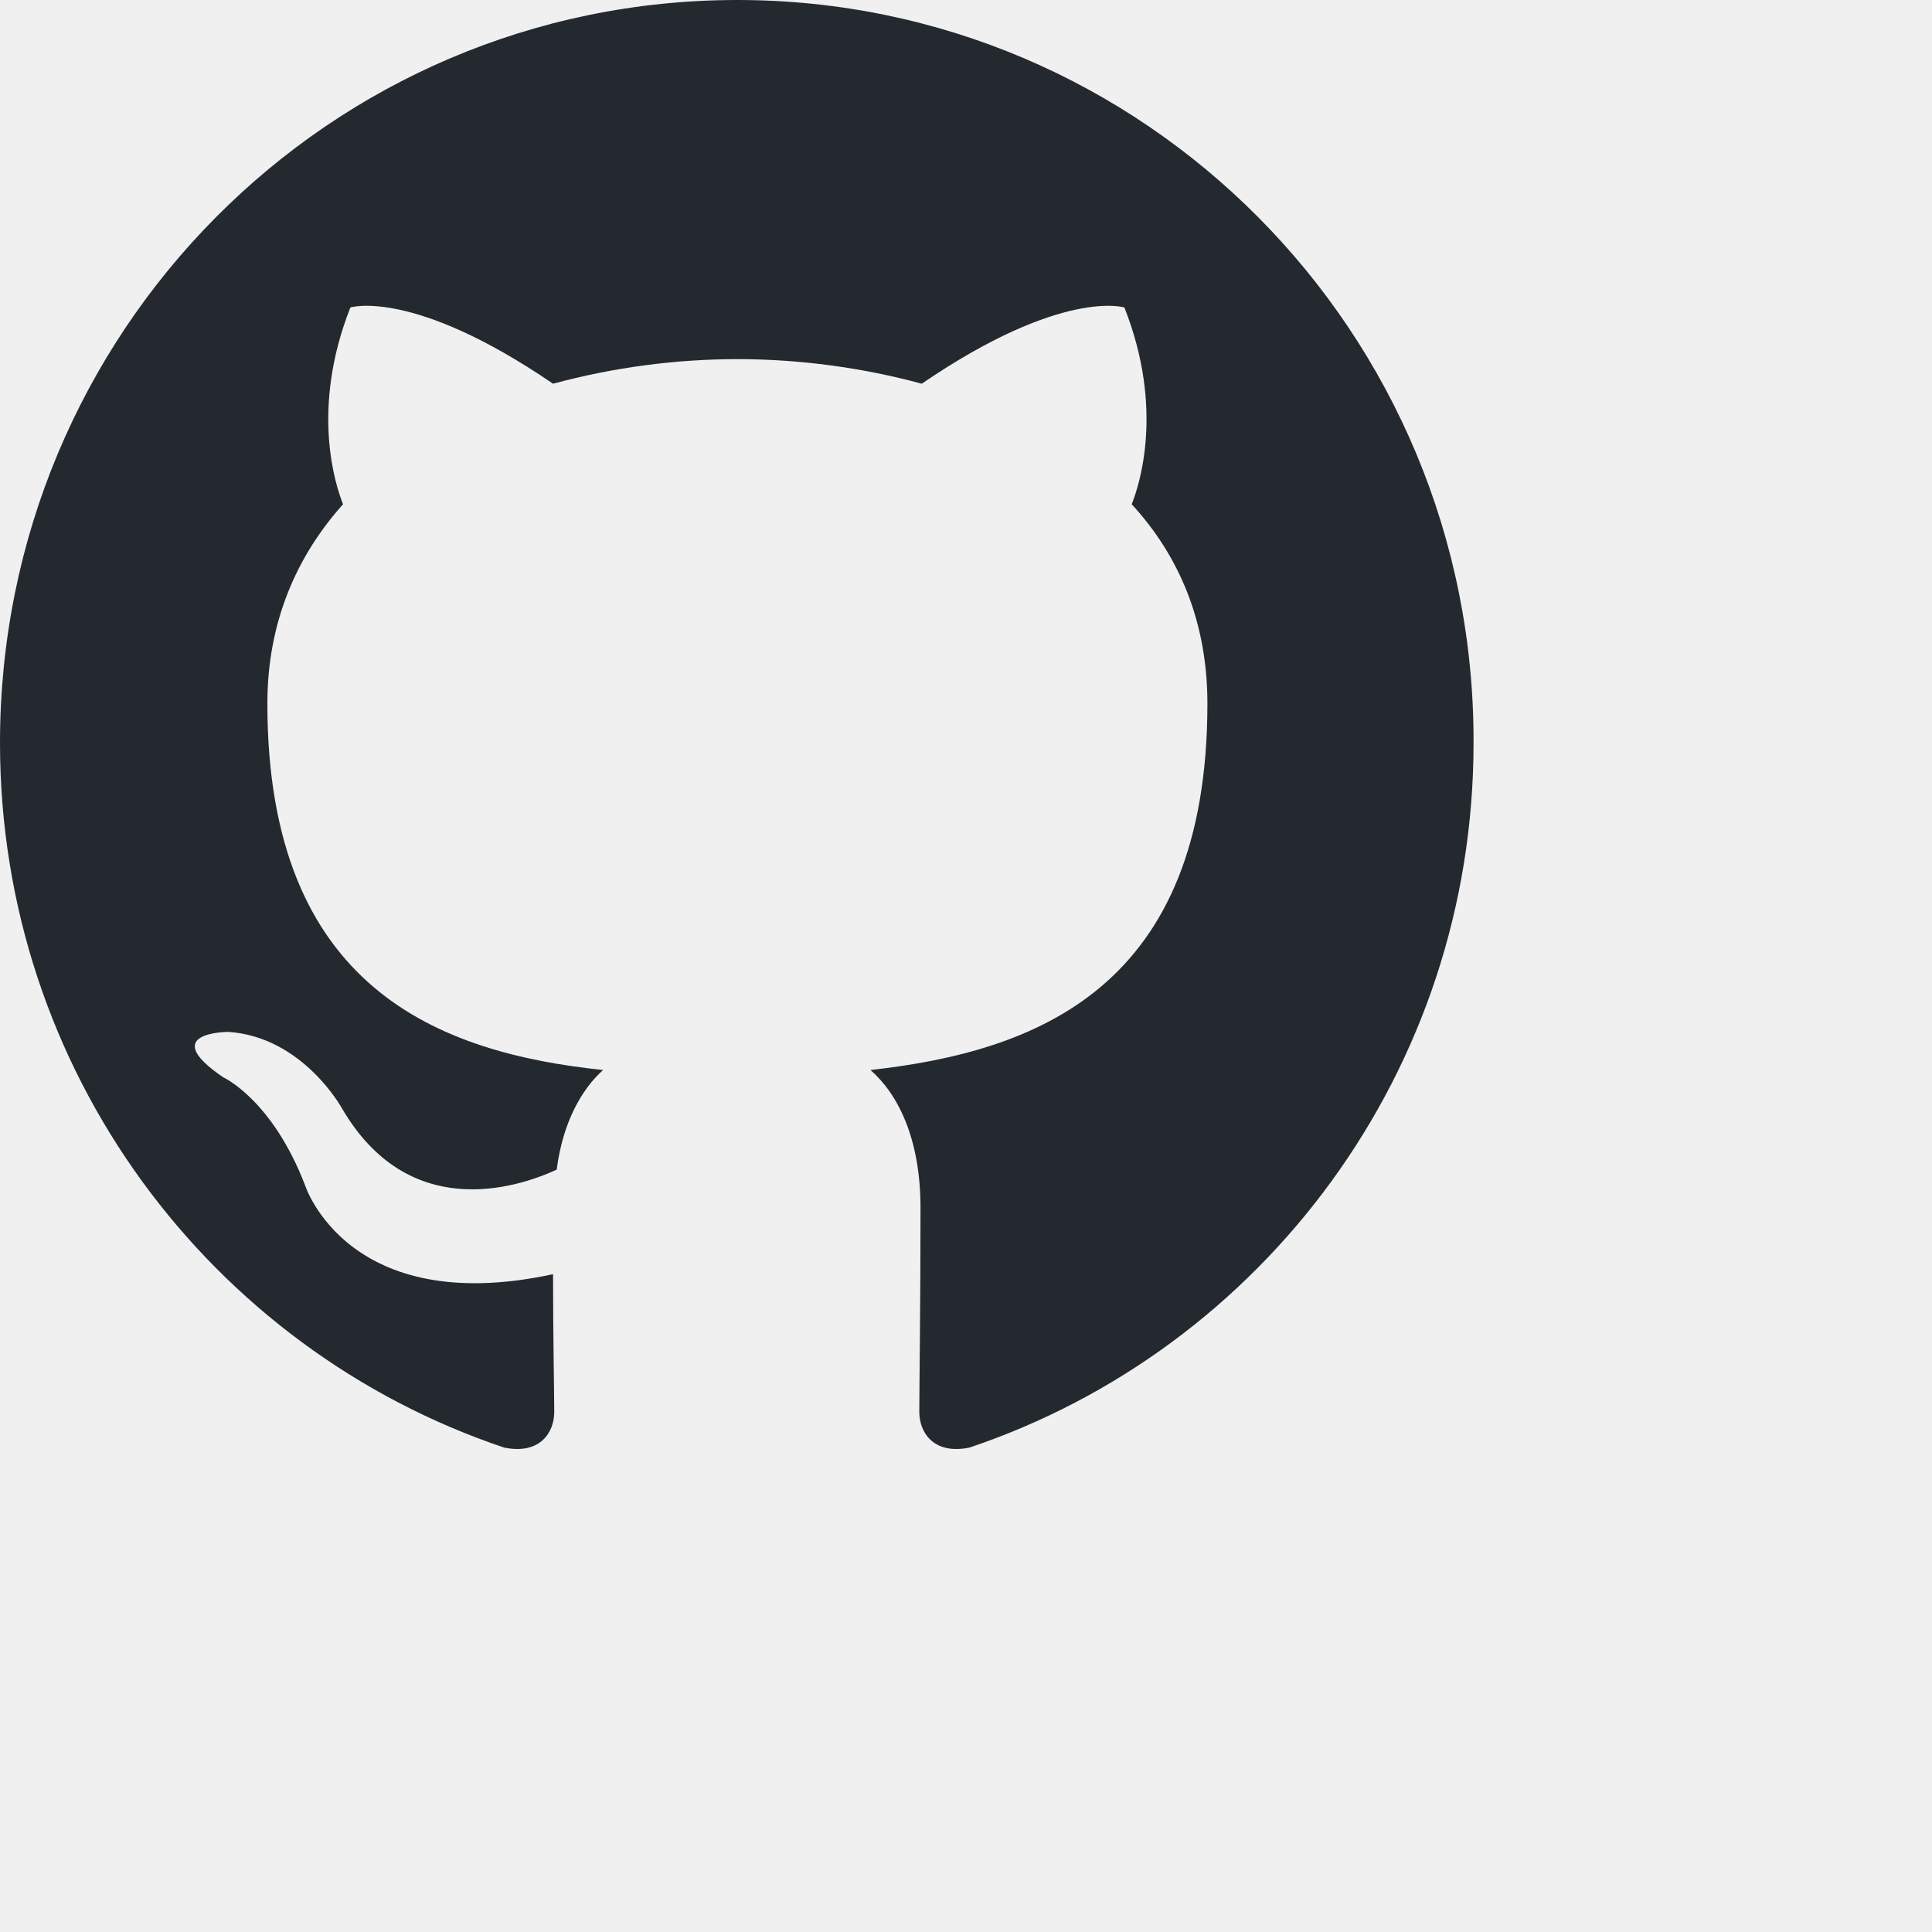
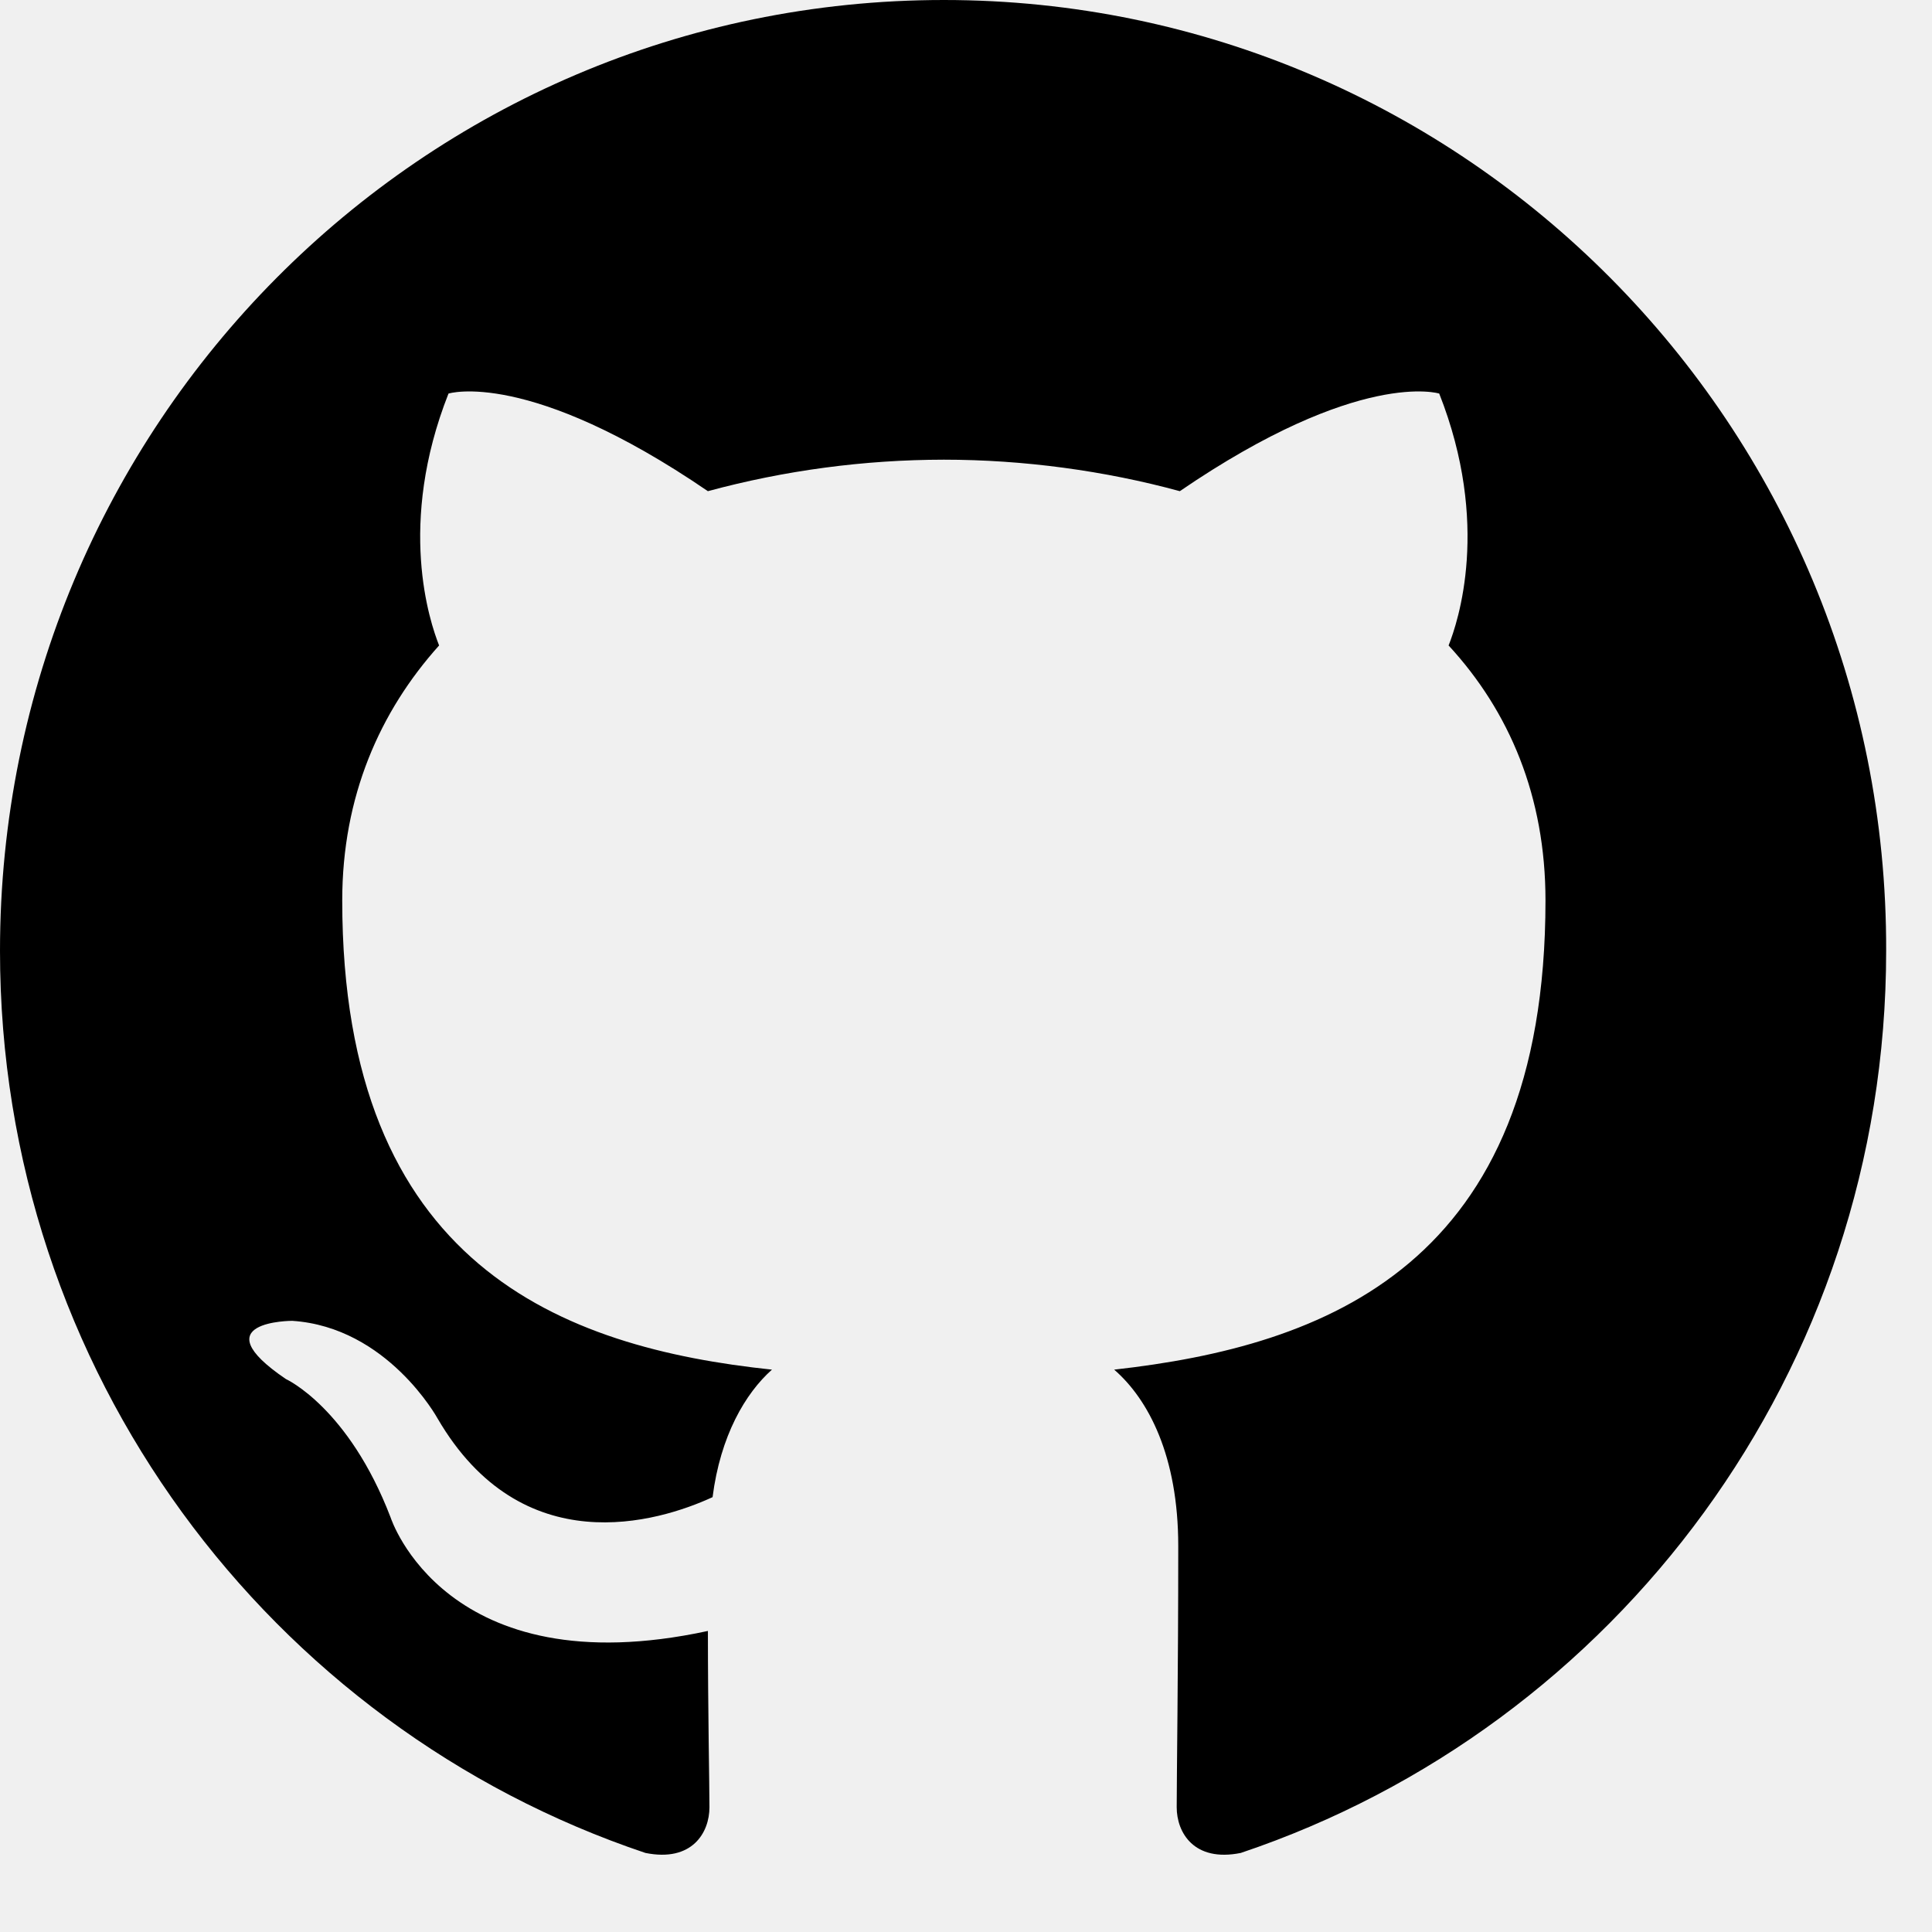
- <svg xmlns="http://www.w3.org/2000/svg" width="150" height="150" viewBox="0 0 128 128" x="0px" y="0px">
-   <path fill-rule="evenodd" clip-rule="evenodd" d="M48.854 0C21.839 0 0 22 0 49.217c0 21.756 13.993 40.172 33.405 46.69 2.427.49 3.316-1.059 3.316-2.362 0-1.141-.08-5.052-.08-9.127-13.59 2.934-16.42-5.867-16.42-5.867-2.184-5.704-5.42-7.17-5.42-7.17-4.448-3.015.324-3.015.324-3.015 4.934.326 7.523 5.052 7.523 5.052 4.367 7.496 11.404 5.378 14.235 4.074.404-3.178 1.699-5.378 3.074-6.6-10.839-1.141-22.243-5.378-22.243-24.283 0-5.378 1.94-9.778 5.014-13.2-.485-1.222-2.184-6.275.486-13.038 0 0 4.125-1.304 13.426 5.052a46.97 46.97 0 0 1 12.214-1.63c4.125 0 8.33.571 12.213 1.63 9.302-6.356 13.427-5.052 13.427-5.052 2.67 6.763.97 11.816.485 13.038 3.155 3.422 5.015 7.822 5.015 13.2 0 18.905-11.404 23.06-22.324 24.283 1.78 1.548 3.316 4.481 3.316 9.126 0 6.6-.08 11.897-.08 13.526 0 1.304.89 2.853 3.316 2.364 19.412-6.52 33.405-24.935 33.405-46.691C97.707 22 75.788 0 48.854 0z" fill="#24292f" />
+ <svg xmlns="http://www.w3.org/2000/svg" version="1.1" x="0px" y="0px" viewBox="0 0 100 100" style="enable-background:new 0 0 128 128;" xml:space="preserve">
+   <style>
+     {
+         fill: #24292f
+     }
+     [data-theme='dark'] {
+         fill: #ffffff
+     }
+ </style>
+   <path d="M48.854 0C21.839 0 0 22 0 49.217c0 21.756 13.993 40.172 33.405 46.69 2.427.49 3.316-1.059 3.316-2.362 0-1.141-.08-5.052-.08-9.127-13.59 2.934-16.42-5.867-16.42-5.867-2.184-5.704-5.42-7.17-5.42-7.17-4.448-3.015.324-3.015.324-3.015 4.934.326 7.523 5.052 7.523 5.052 4.367 7.496 11.404 5.378 14.235 4.074.404-3.178 1.699-5.378 3.074-6.6-10.839-1.141-22.243-5.378-22.243-24.283 0-5.378 1.94-9.778 5.014-13.2-.485-1.222-2.184-6.275.486-13.038 0 0 4.125-1.304 13.426 5.052a46.97 46.97 0 0 1 12.214-1.63c4.125 0 8.33.571 12.213 1.63 9.302-6.356 13.427-5.052 13.427-5.052 2.67 6.763.97 11.816.485 13.038 3.155 3.422 5.015 7.822 5.015 13.2 0 18.905-11.404 23.06-22.324 24.283 1.78 1.548 3.316 4.481 3.316 9.126 0 6.6-.08 11.897-.08 13.526 0 1.304.89 2.853 3.316 2.364 19.412-6.52 33.405-24.935 33.405-46.691C97.707 22 75.788 0 48.854 0z" fill="currentColor" />
</svg>
